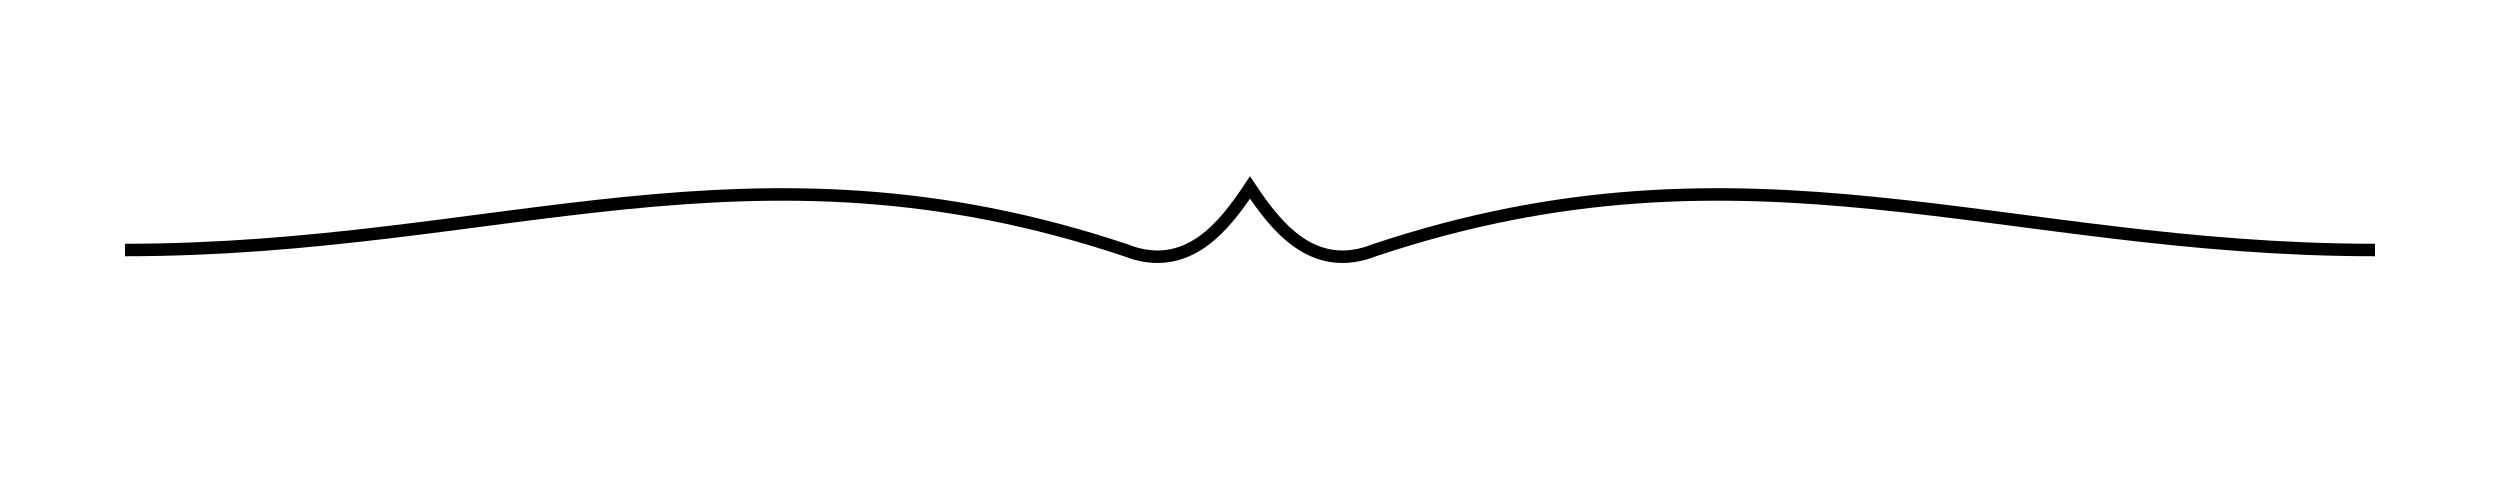
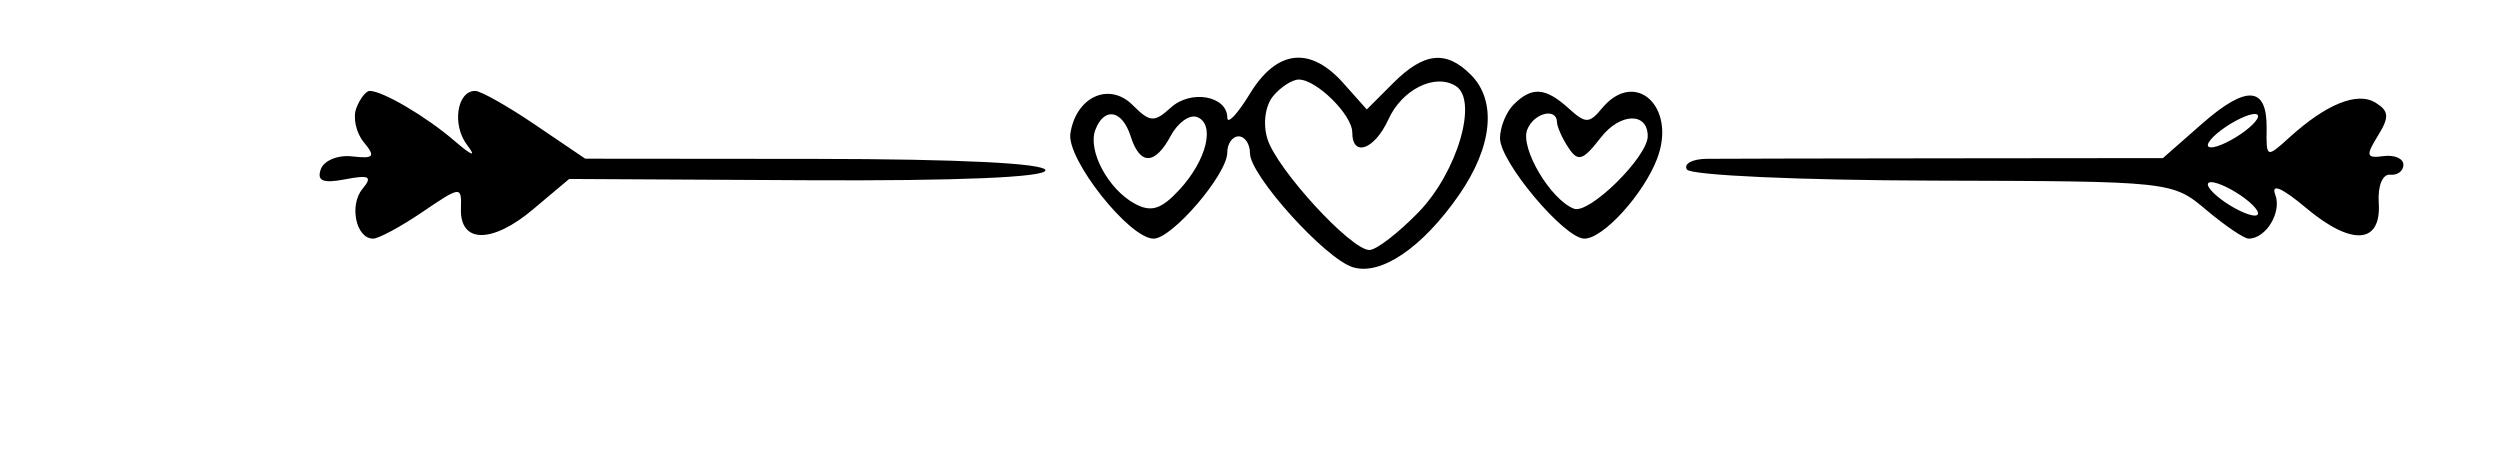
- <svg xmlns="http://www.w3.org/2000/svg" viewBox="0 0 200 40" fill="none">
-   <path d="M10 20 C40 20 60 10 90 20 C95 22 98 18 100 15 C102 18 105 22 110 20 C140 10 160 20 190 20" stroke="currentColor" stroke-width="1" fill="none" />
+ <svg xmlns="http://www.w3.org/2000/svg" fill="currentColor" vector-effect="non-scaling-stroke" width="220" height="40" viewBox="0 0 220 40" version="1.1">
+   <path d="M 109.989 8.250 C 108.899 10.038, 108.006 10.986, 108.004 10.357 C 107.997 8.439, 104.812 7.860, 103.049 9.455 C 101.566 10.798, 101.204 10.775, 99.675 9.247 C 97.609 7.180, 94.677 8.521, 94.193 11.753 C 93.855 14.015, 99.385 21, 101.515 21 C 103.153 21, 108 15.337, 108 13.423 C 108 12.640, 108.450 12, 109 12 C 109.550 12, 110 12.674, 110 13.497 C 110 15.430, 116.589 22.735, 119.032 23.510 C 121.502 24.294, 125.174 21.799, 128.397 17.149 C 131.348 12.890, 131.739 8.882, 129.429 6.571 C 127.250 4.393, 125.304 4.605, 122.593 7.316 L 120.277 9.632 118.214 7.316 C 115.292 4.035, 112.356 4.369, 109.989 8.250 M 112.040 8.452 C 111.341 9.294, 111.125 10.869, 111.526 12.202 C 112.324 14.854, 118.874 22, 120.507 22 C 121.112 22, 123.062 20.499, 124.840 18.665 C 128.245 15.152, 130.110 8.804, 128.101 7.563 C 126.267 6.429, 123.381 7.868, 122.173 10.519 C 120.964 13.173, 119 13.876, 119 11.655 C 119 10.111, 115.854 7, 114.294 7 C 113.717 7, 112.703 7.653, 112.040 8.452 M 31.357 9.513 C 31.037 10.345, 31.336 11.700, 32.020 12.524 C 33.069 13.788, 32.907 13.982, 30.992 13.762 C 29.743 13.618, 28.500 14.126, 28.230 14.892 C 27.865 15.925, 28.419 16.153, 30.378 15.779 C 32.510 15.371, 32.802 15.534, 31.897 16.624 C 30.706 18.059, 31.333 21, 32.829 21 C 33.320 21, 35.274 19.946, 37.173 18.657 C 40.564 16.356, 40.624 16.351, 40.562 18.376 C 40.470 21.432, 43.309 21.453, 46.910 18.422 L 50.086 15.749 71.043 15.861 C 84.223 15.931, 92 15.606, 92 14.986 C 92 14.371, 84.378 13.993, 71.750 13.982 L 51.500 13.964 47.100 10.982 C 44.679 9.342, 42.303 8, 41.818 8 C 40.205 8, 39.758 11.001, 41.108 12.763 C 41.956 13.869, 41.543 13.729, 39.970 12.375 C 37.511 10.259, 33.671 8, 32.534 8 C 32.206 8, 31.676 8.681, 31.357 9.513 M 133.200 9.200 C 132.540 9.860, 132 11.194, 132 12.165 C 132 14.256, 137.671 21, 139.429 21 C 141.086 21, 144.648 17.077, 145.834 13.947 C 147.563 9.380, 143.882 6.027, 140.979 9.525 C 139.845 10.892, 139.538 10.892, 138.028 9.525 C 135.997 7.687, 134.794 7.606, 133.200 9.200 M 193.762 10.904 L 190.335 13.913 171.418 13.932 C 161.013 13.942, 151.461 13.962, 150.191 13.975 C 148.921 13.989, 148.137 14.413, 148.450 14.918 C 148.763 15.426, 158.438 15.862, 170.085 15.894 C 191.115 15.951, 191.159 15.956, 194.154 18.476 C 195.803 19.864, 197.479 21, 197.877 21 C 199.410 21, 200.815 18.681, 200.223 17.128 C 199.830 16.099, 200.828 16.530, 202.934 18.298 C 206.959 21.676, 209.571 21.487, 209.329 17.835 C 209.232 16.370, 209.665 15.303, 210.329 15.374 C 210.973 15.443, 211.500 15.050, 211.500 14.500 C 211.500 13.950, 210.712 13.607, 209.749 13.738 C 208.236 13.944, 208.168 13.702, 209.249 11.958 C 210.275 10.302, 210.240 9.777, 209.054 9.039 C 207.453 8.043, 204.716 9.146, 201.463 12.100 C 199.460 13.918, 199.426 13.904, 199.463 11.322 C 199.516 7.575, 197.705 7.443, 193.762 10.904 M 96.392 11.422 C 95.690 13.251, 97.525 16.675, 99.885 17.938 C 101.306 18.699, 102.190 18.420, 103.775 16.711 C 106.205 14.092, 106.978 10.875, 105.318 10.293 C 104.667 10.065, 103.639 10.806, 103.033 11.939 C 101.638 14.545, 100.315 14.568, 99.500 12 C 98.761 9.672, 97.176 9.377, 96.392 11.422 M 134.393 11.419 C 133.766 13.051, 136.449 17.575, 138.513 18.367 C 139.847 18.879, 145 13.808, 145 11.982 C 145 9.848, 142.564 9.921, 140.870 12.106 C 139.293 14.140, 138.866 14.275, 138.023 13 C 137.477 12.175, 137.024 11.162, 137.015 10.750 C 136.988 9.430, 134.957 9.948, 134.393 11.419 M 195.441 11.468 C 194.374 12.276, 193.976 12.951, 194.559 12.968 C 195.141 12.986, 196.491 12.339, 197.559 11.532 C 198.626 10.724, 199.024 10.049, 198.441 10.032 C 197.859 10.014, 196.509 10.661, 195.441 11.468 M 195.441 17.532 C 196.509 18.339, 197.859 18.986, 198.441 18.968 C 199.024 18.951, 198.626 18.276, 197.559 17.468 C 196.491 16.661, 195.141 16.014, 194.559 16.032 C 193.976 16.049, 194.374 16.724, 195.441 17.532" stroke="none" fill="currentColor" fill-rule="evenodd" />
</svg>
